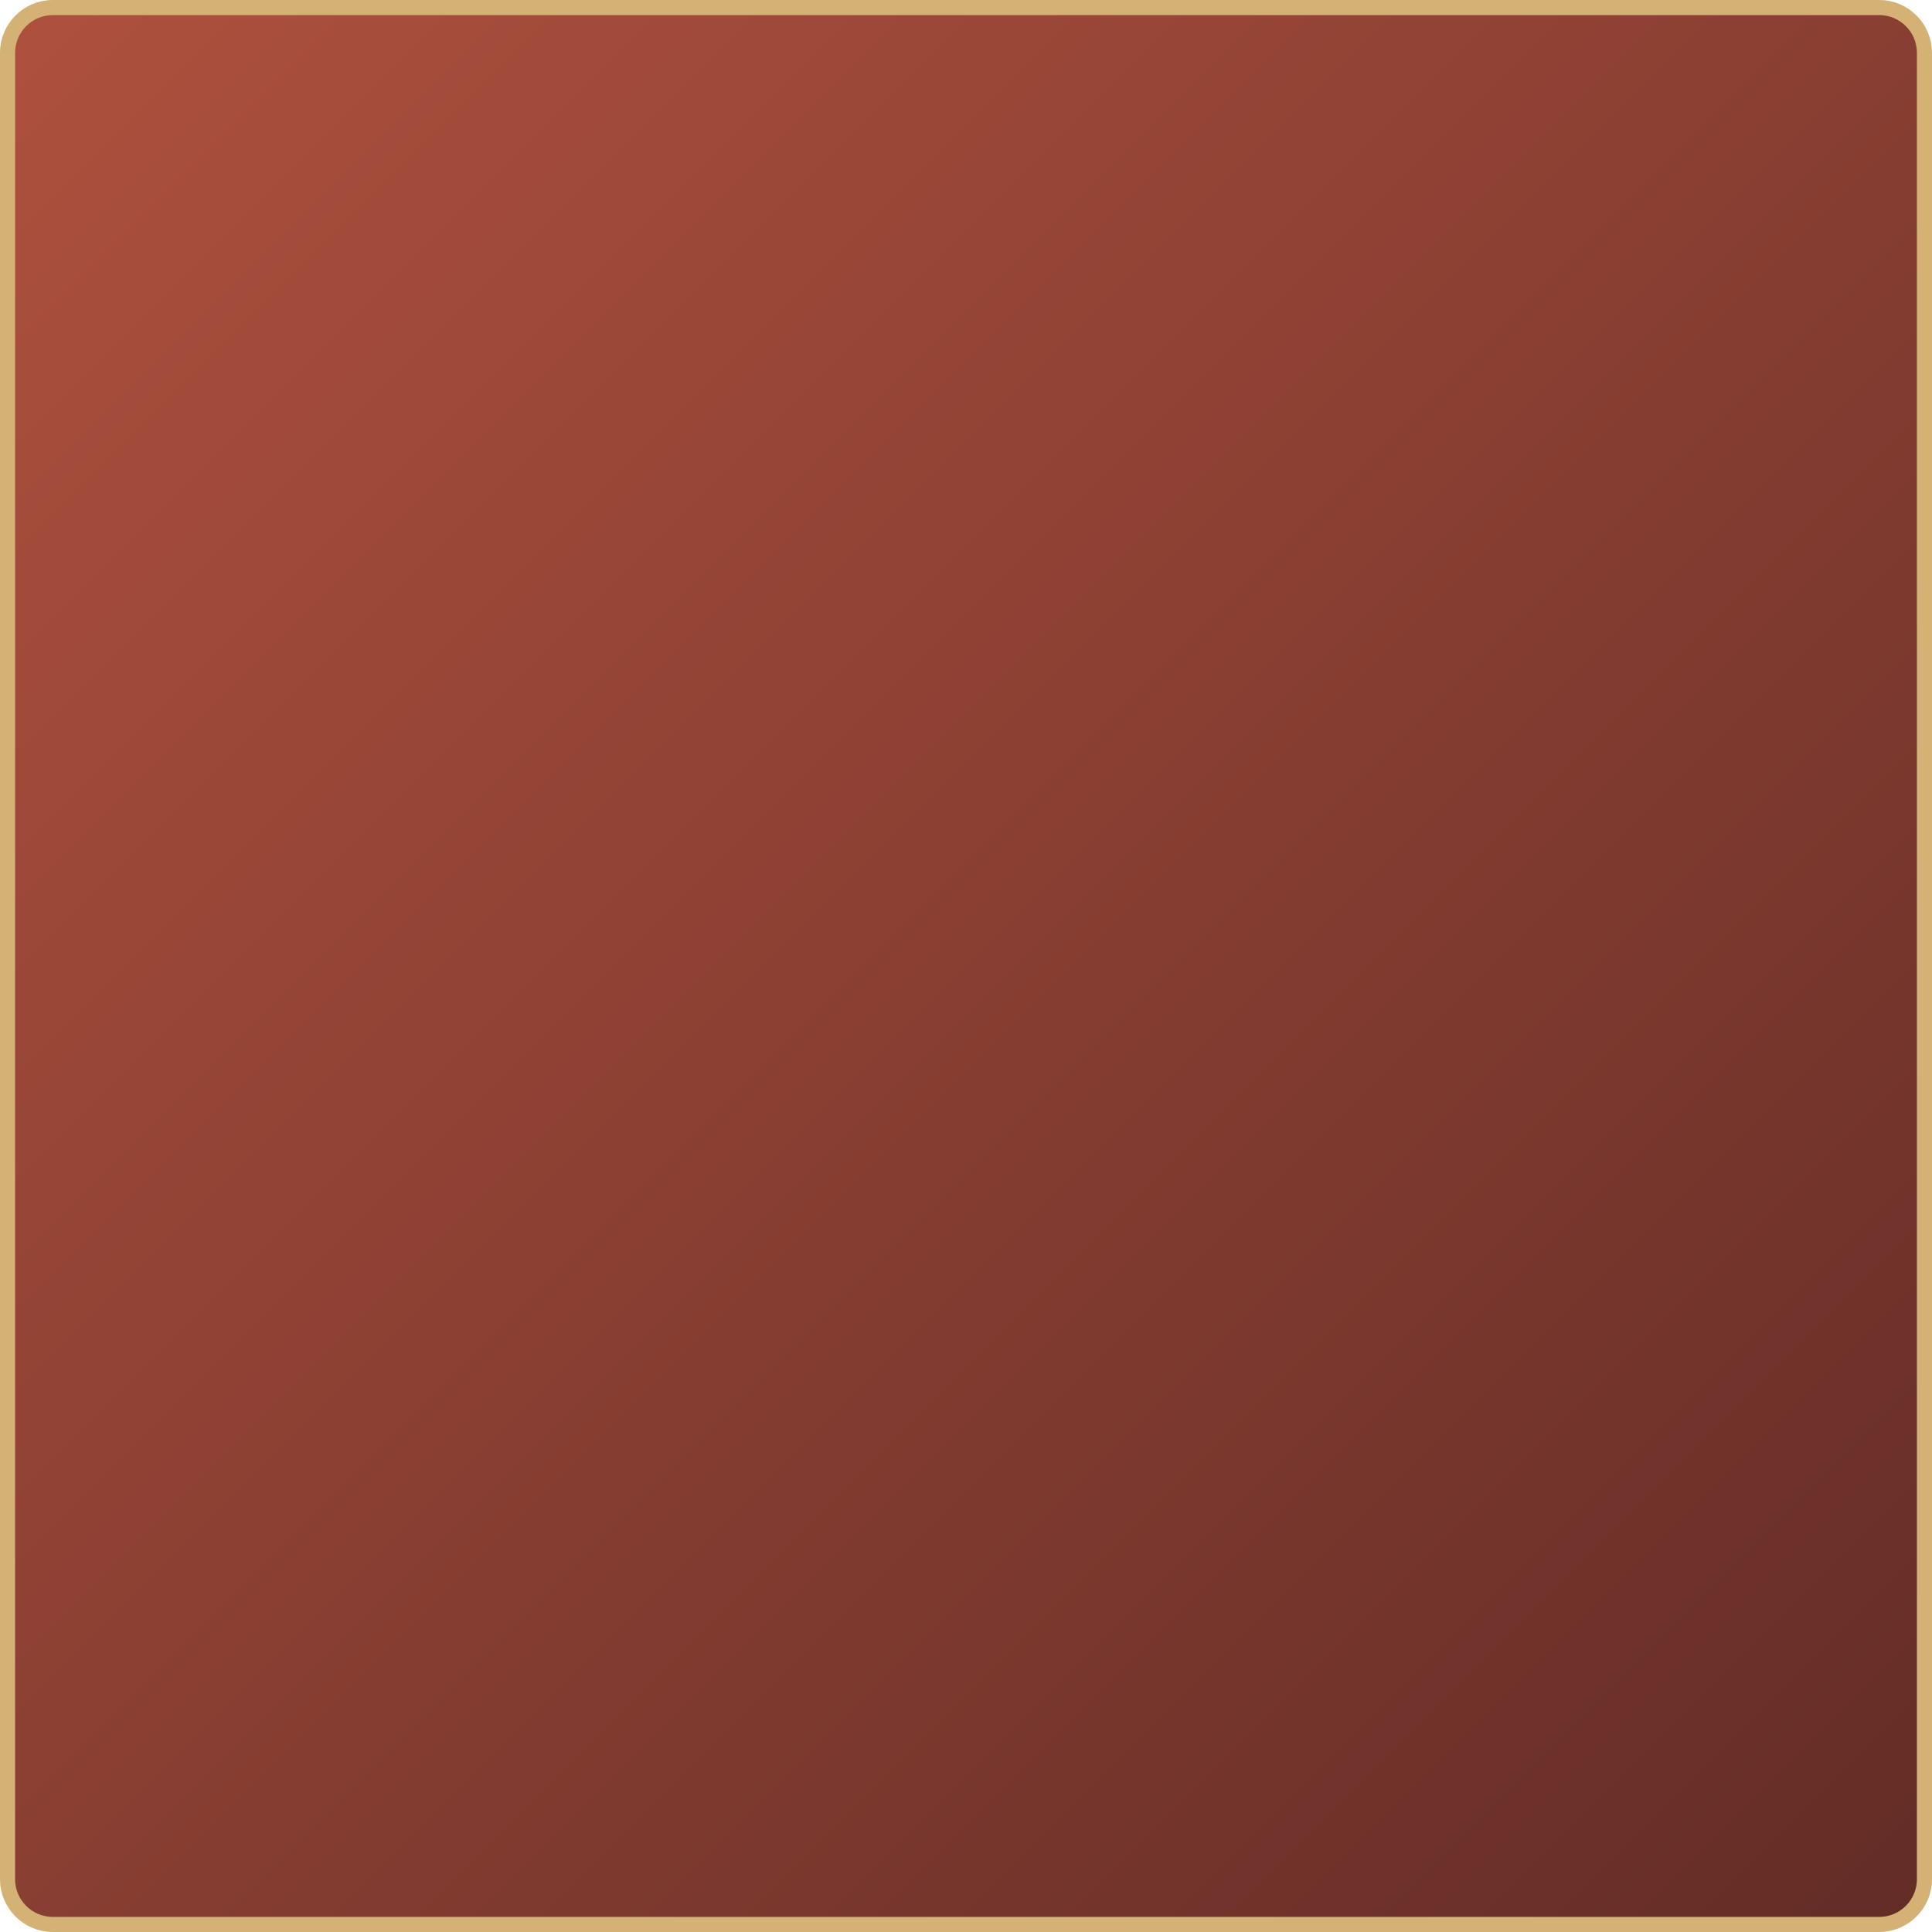
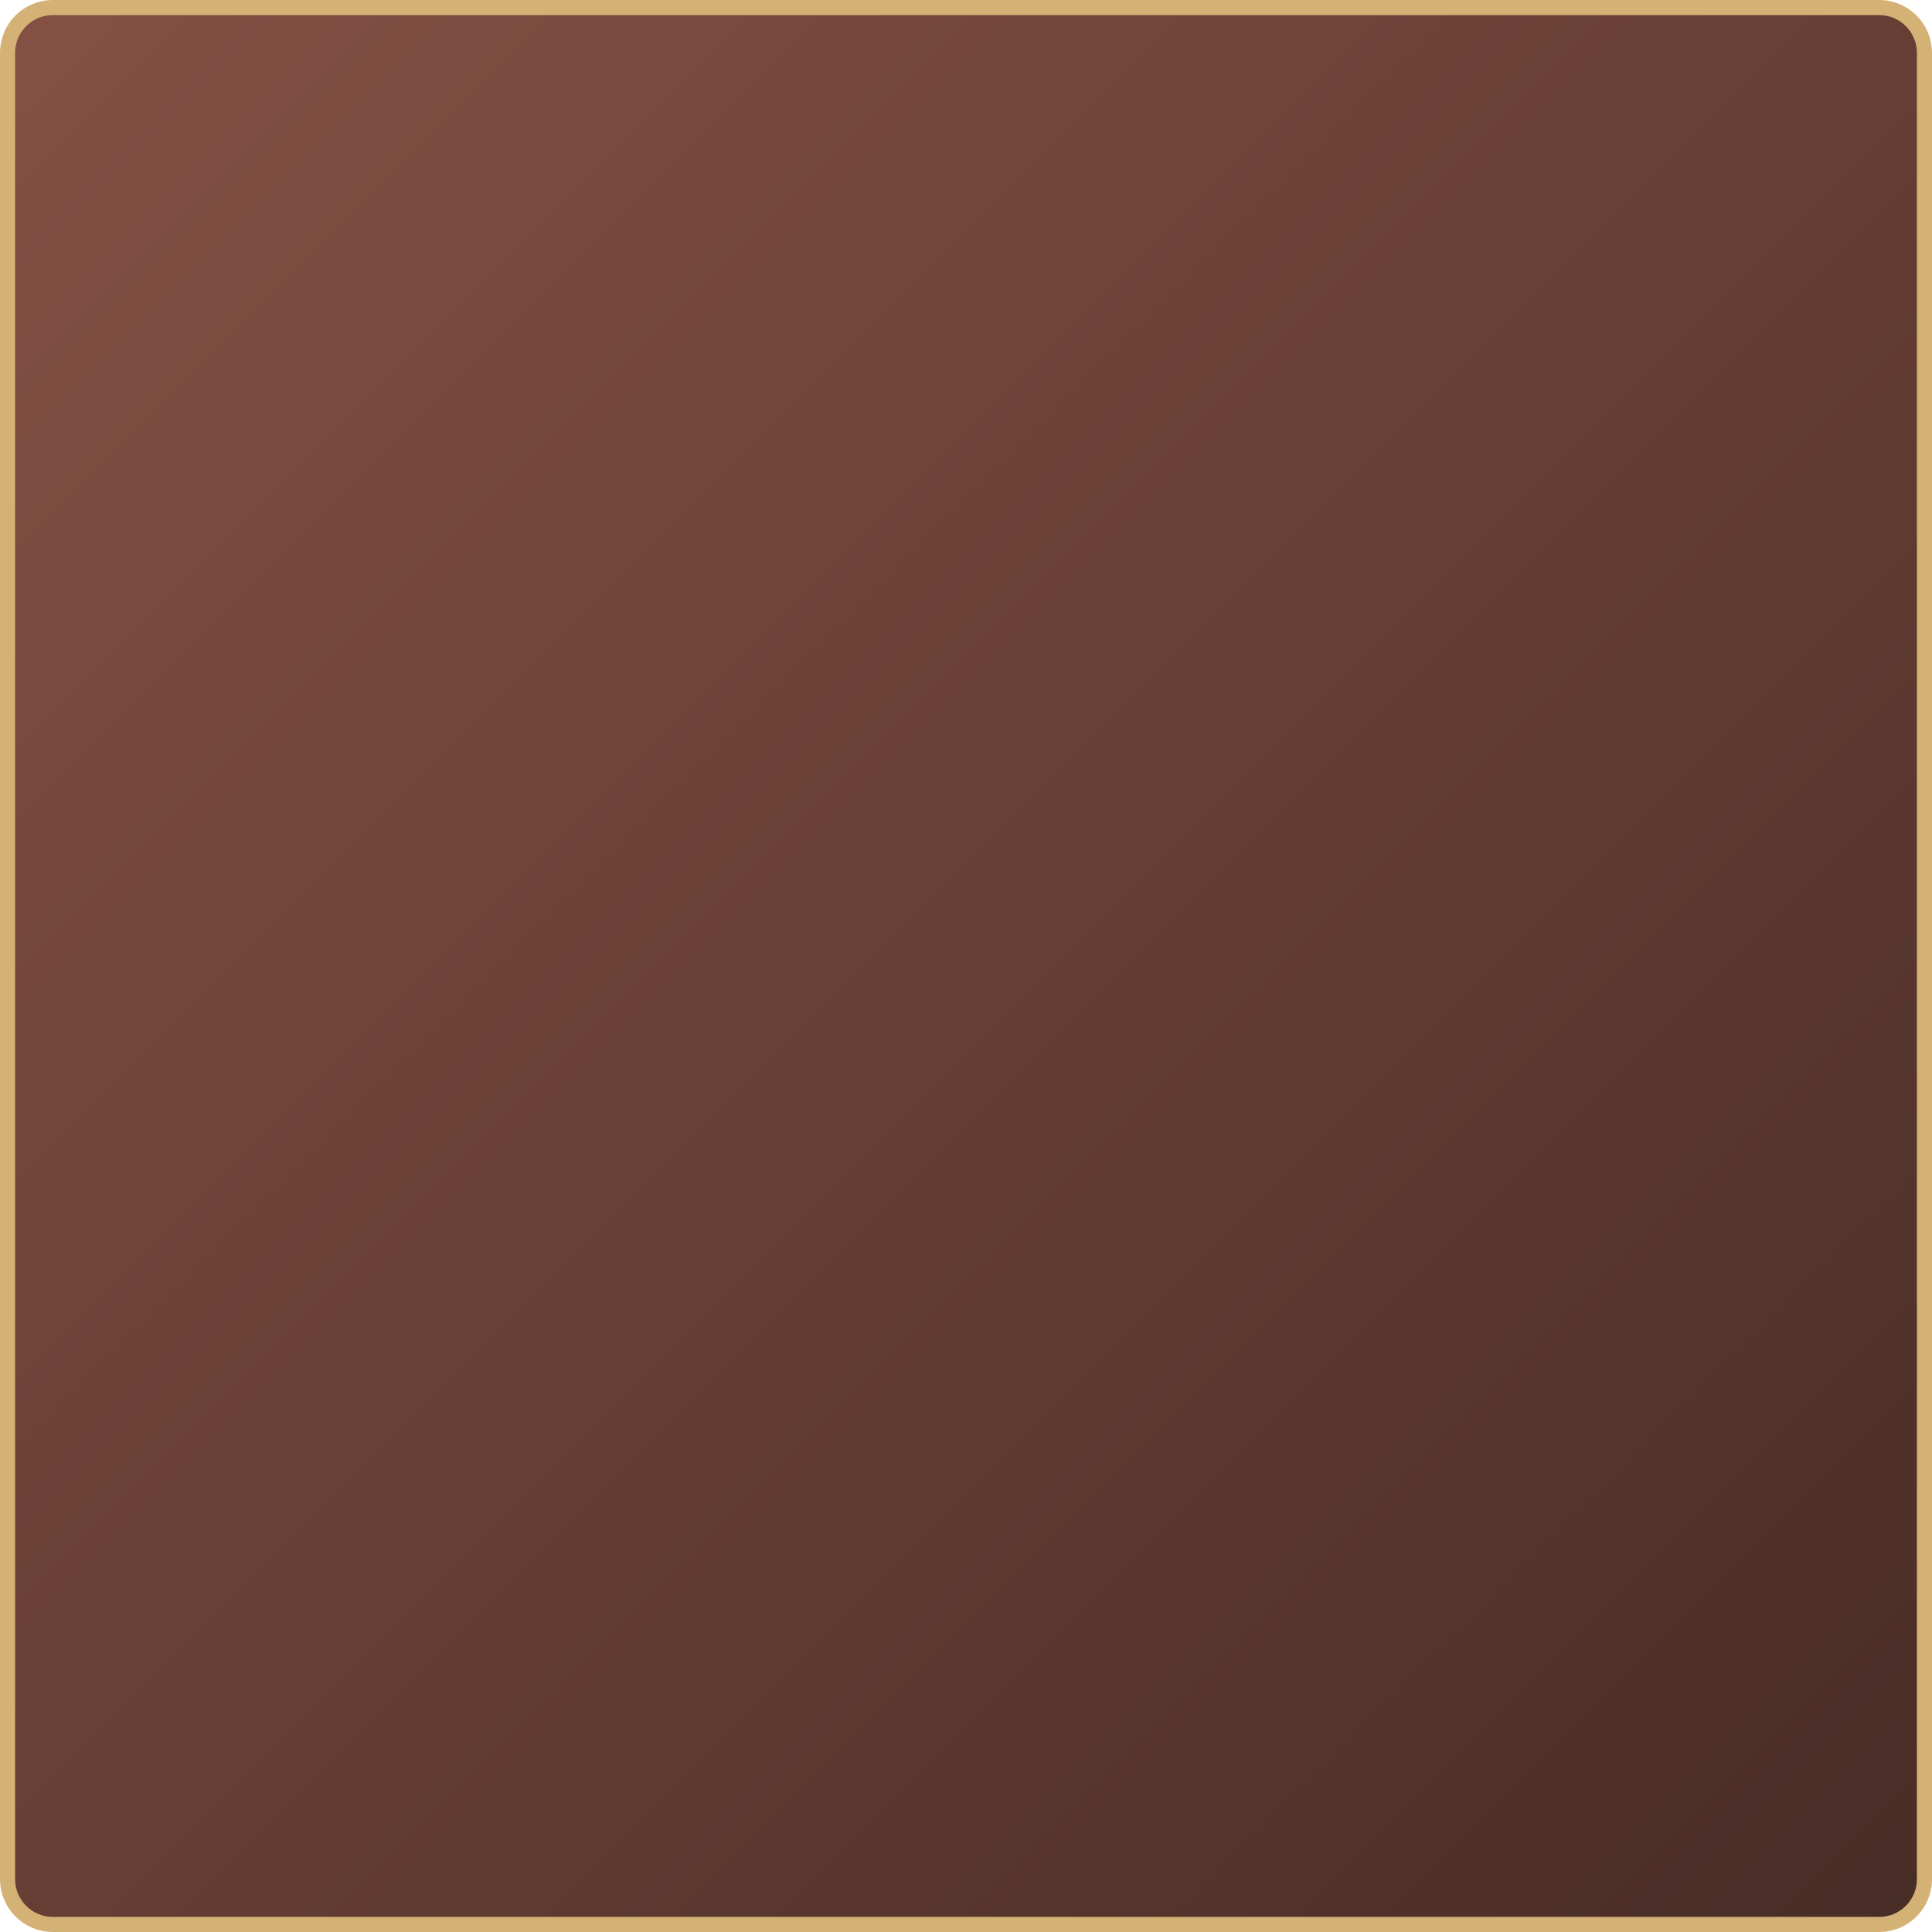
<svg xmlns="http://www.w3.org/2000/svg" width="128" height="128" viewBox="0 0 128 128">
  <defs>
    <linearGradient id="g" x2="1" y2="1">
-       <stop stop-color="#af513e" />
-       <stop offset="1" stop-color="#622c26" />
+       <stop stop-color="#855144" />
+       <stop offset="1" stop-color="#472c25" />
    </linearGradient>
  </defs>
  <rect x=".5" y=".5" width="127" height="127" rx="3" fill="url(#g)" stroke="#d4b276" />
</svg>
